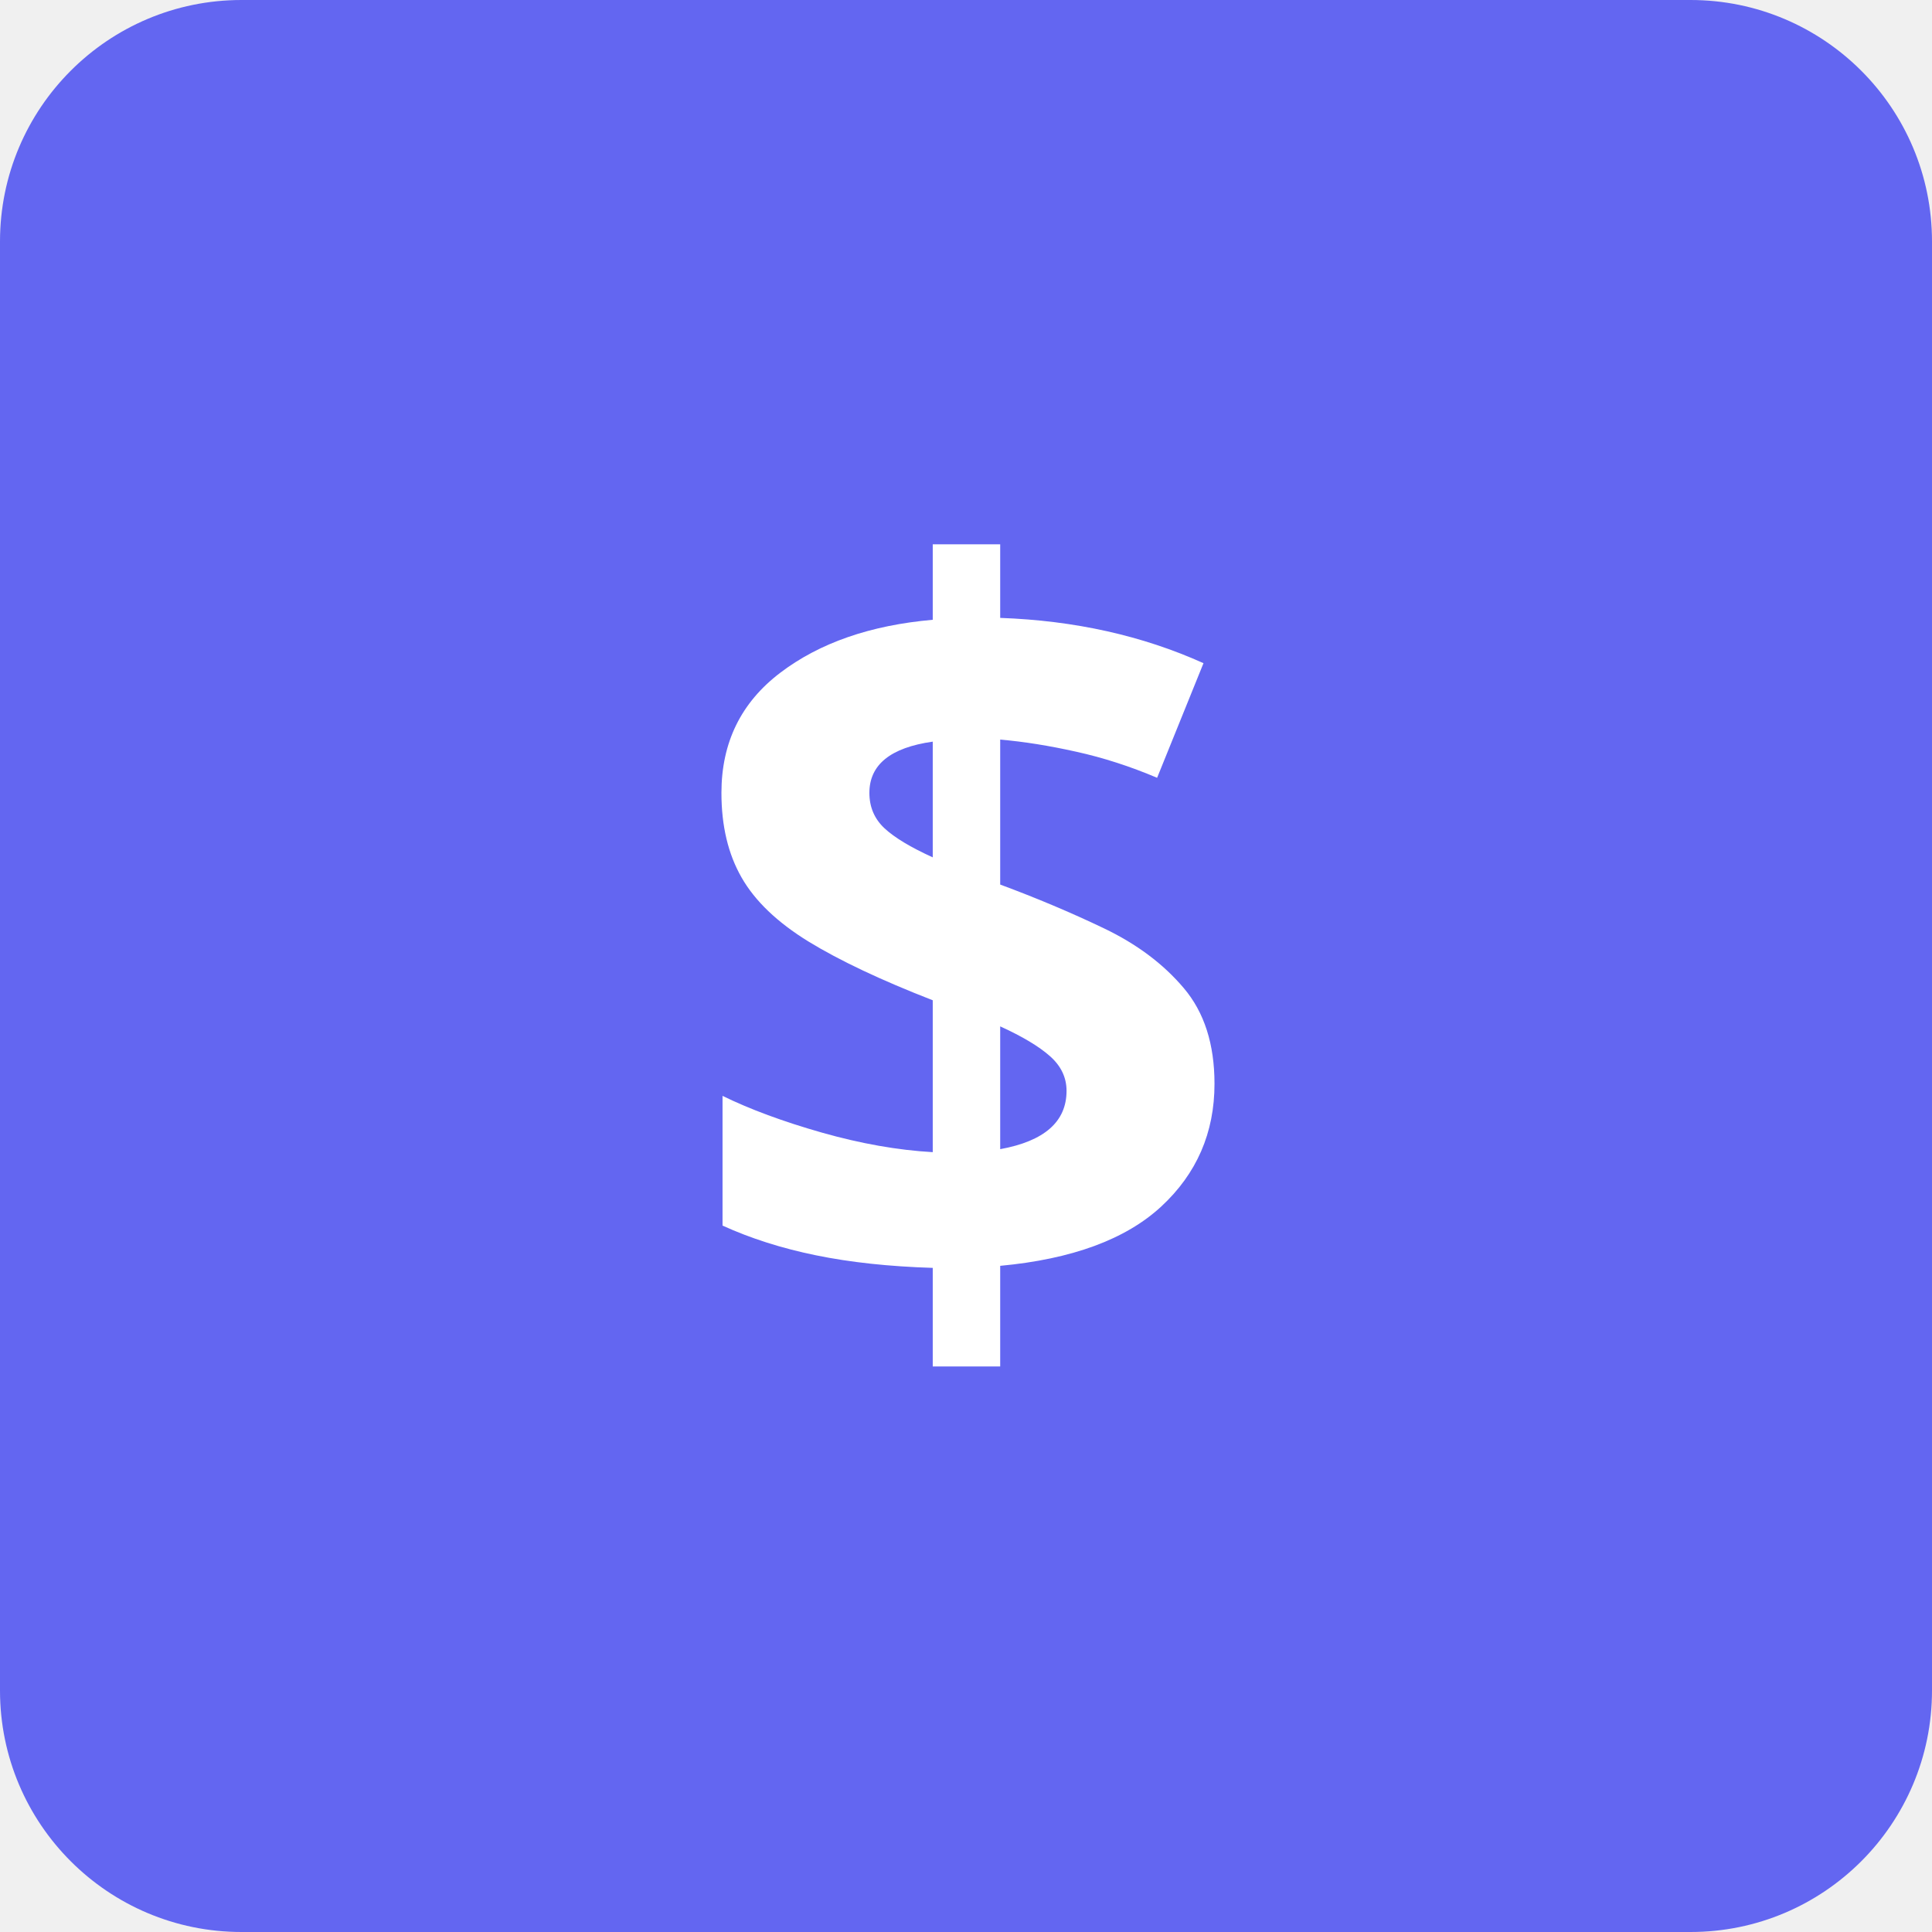
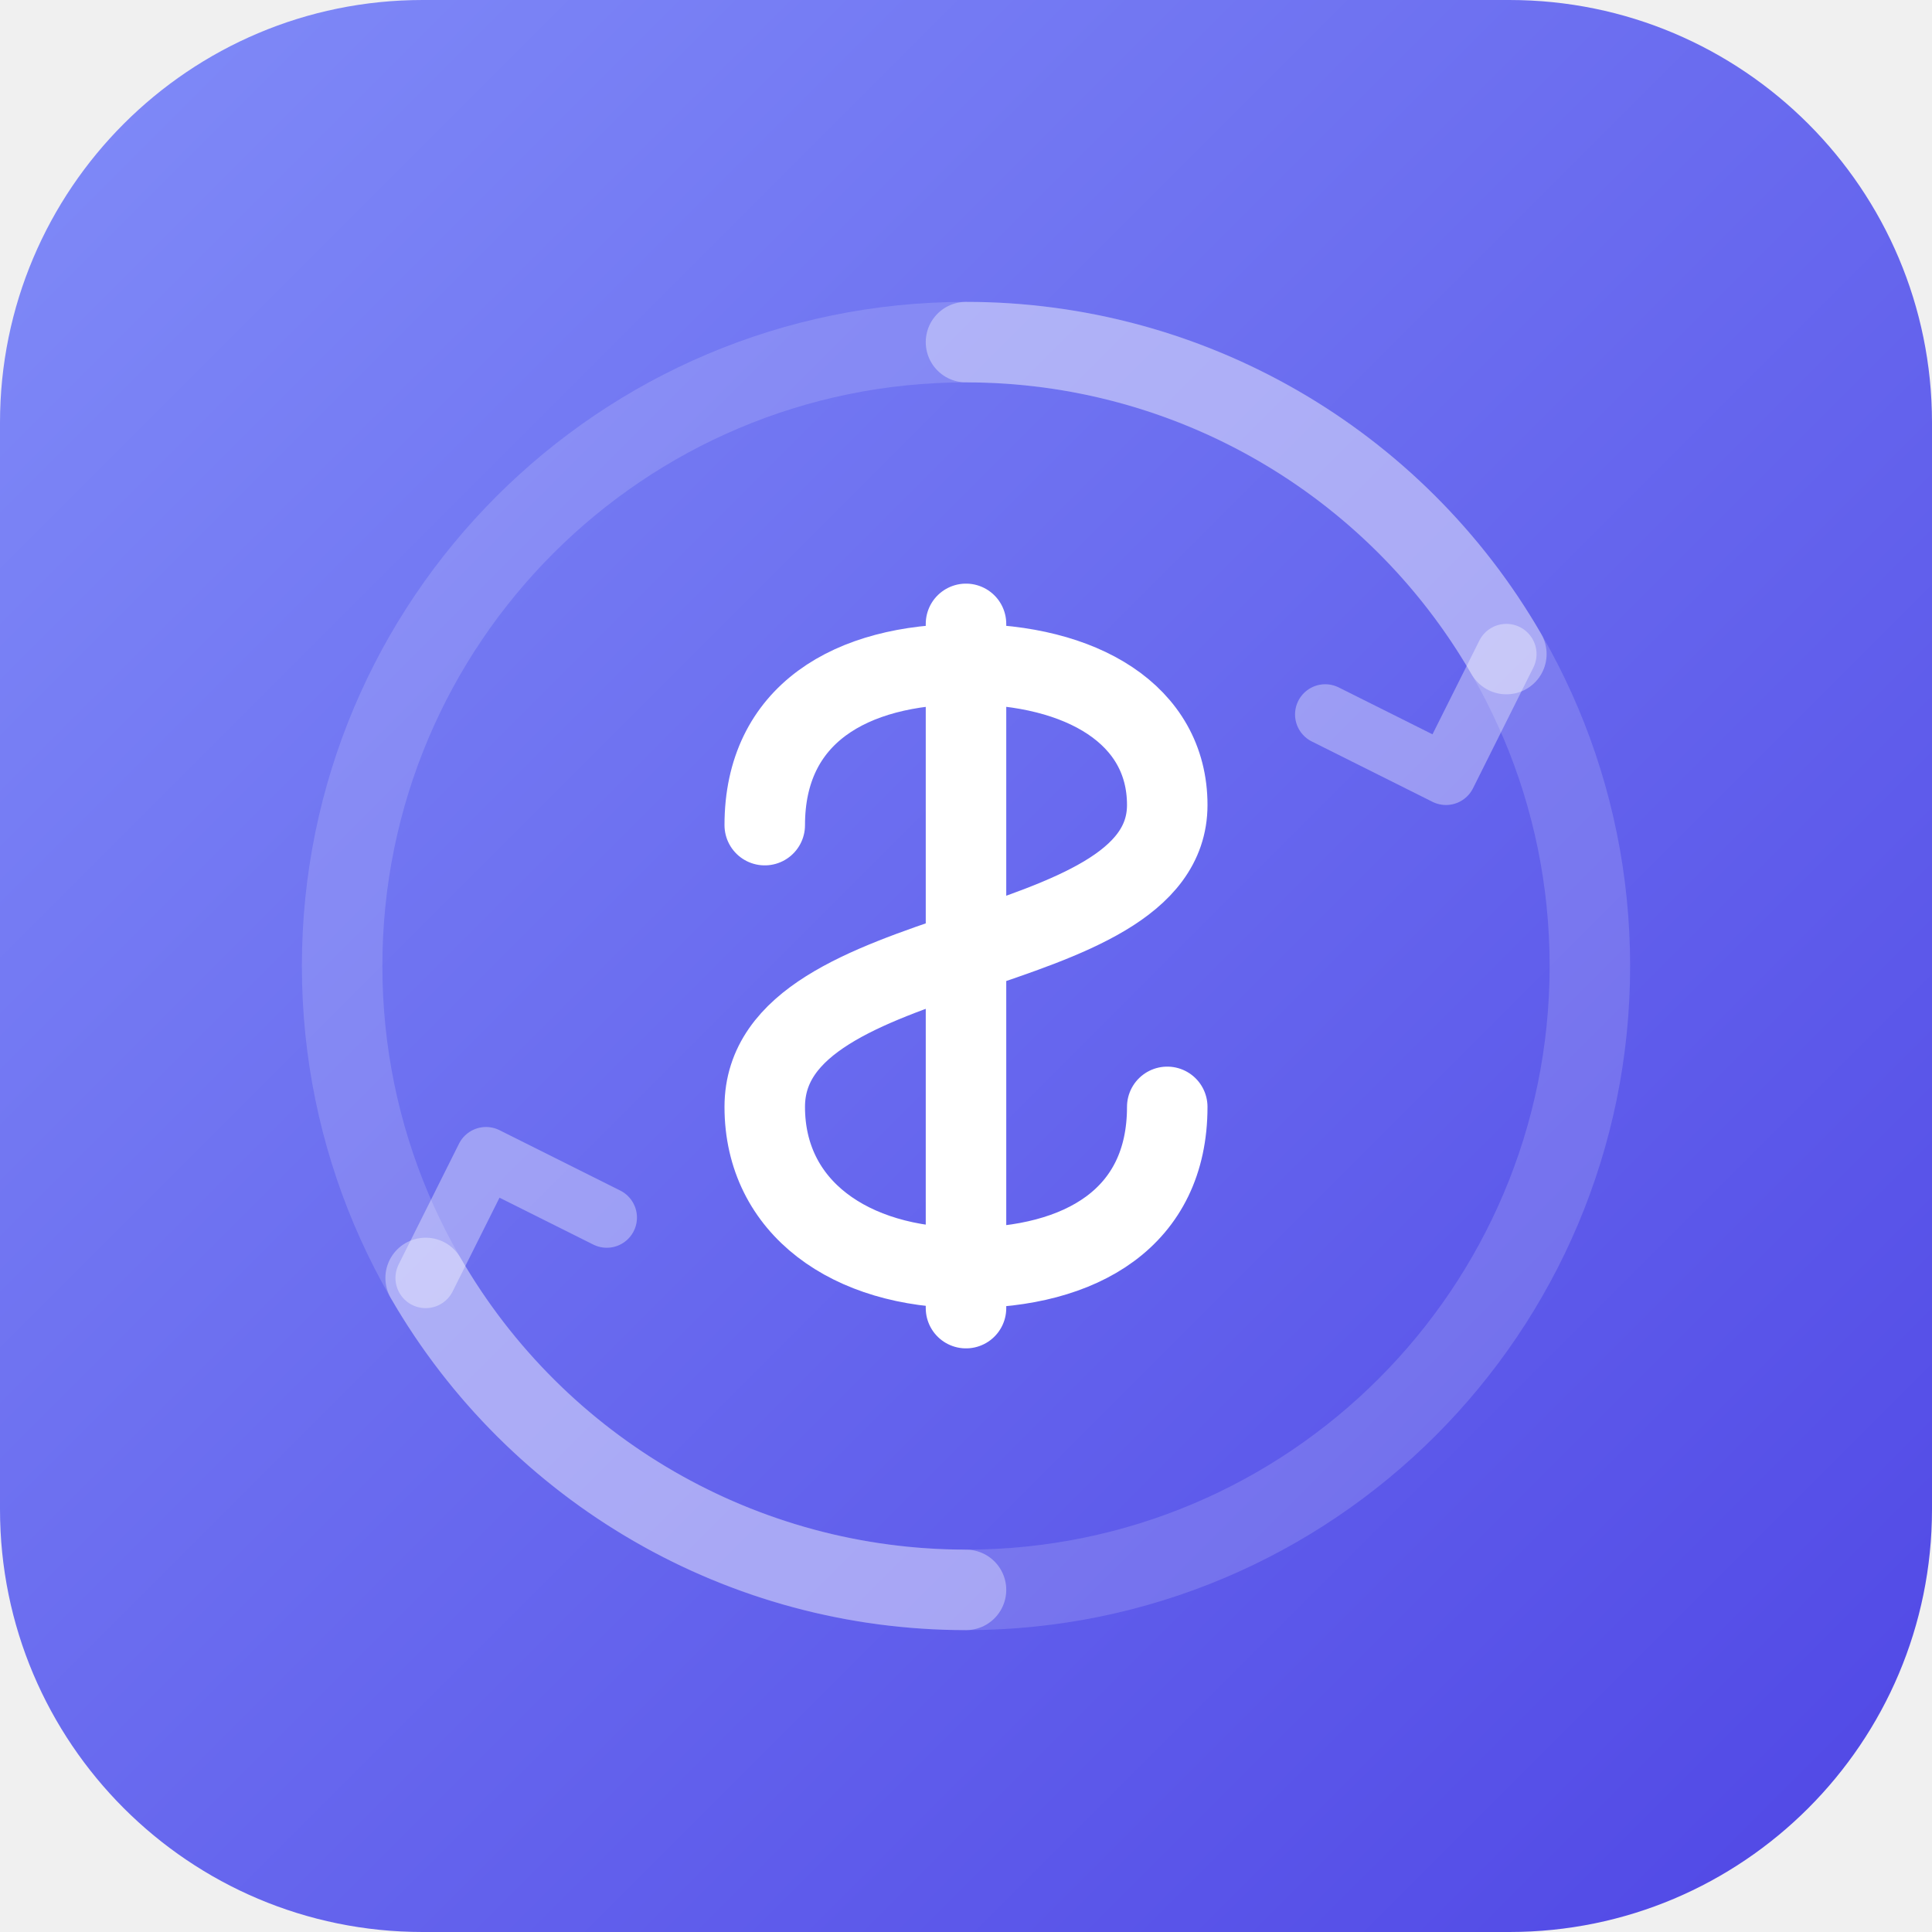
<svg xmlns="http://www.w3.org/2000/svg" width="192" height="192" viewBox="0 0 192 192">
-   <rect width="192" height="192" rx="24" fill="#6366f1" />
-   <text x="96" y="130" text-anchor="middle" font-size="100" font-family="sans-serif" font-weight="bold" fill="white">$</text>
+   <defs>
+     <linearGradient id="bg" x1="0" y1="0" x2="1" y2="1">
+       <stop offset="0%" stop-color="#818cf8" />
+       <stop offset="100%" stop-color="#4f46e5" />
+     </linearGradient>
+   </defs>
+   <rect width="192" height="192" rx="42" fill="url(#bg)" />
+   <circle cx="96" cy="96" r="62" stroke="white" stroke-opacity="0.15" stroke-width="8" fill="none" />
+   <path d="M96 34a62 62 0 0 1 53.7 31" stroke="white" stroke-opacity="0.35" stroke-width="8" fill="none" stroke-linecap="round" />
+   <path d="M149.7 65l-6 12-12-6" stroke="white" stroke-opacity="0.35" stroke-width="6" fill="none" stroke-linecap="round" stroke-linejoin="round" />
+   <path d="M96 158a62 62 0 0 1-53.7-31" stroke="white" stroke-opacity="0.35" stroke-width="8" fill="none" stroke-linecap="round" />
+   <path d="M42.3 127l6-12 12 6" stroke="white" stroke-opacity="0.35" stroke-width="6" fill="none" stroke-linecap="round" stroke-linejoin="round" />
+   <path d="M96 62v68" stroke="white" stroke-width="8" fill="none" stroke-linecap="round" />
+   <path d="M76 82c0-11 8.5-16 20-16s20 5 20 14c0 16-40 13-40 30 0 10 8.5 16 20 16s20-5 20-16" stroke="white" stroke-width="8" fill="none" stroke-linecap="round" stroke-linejoin="round" />
</svg>
